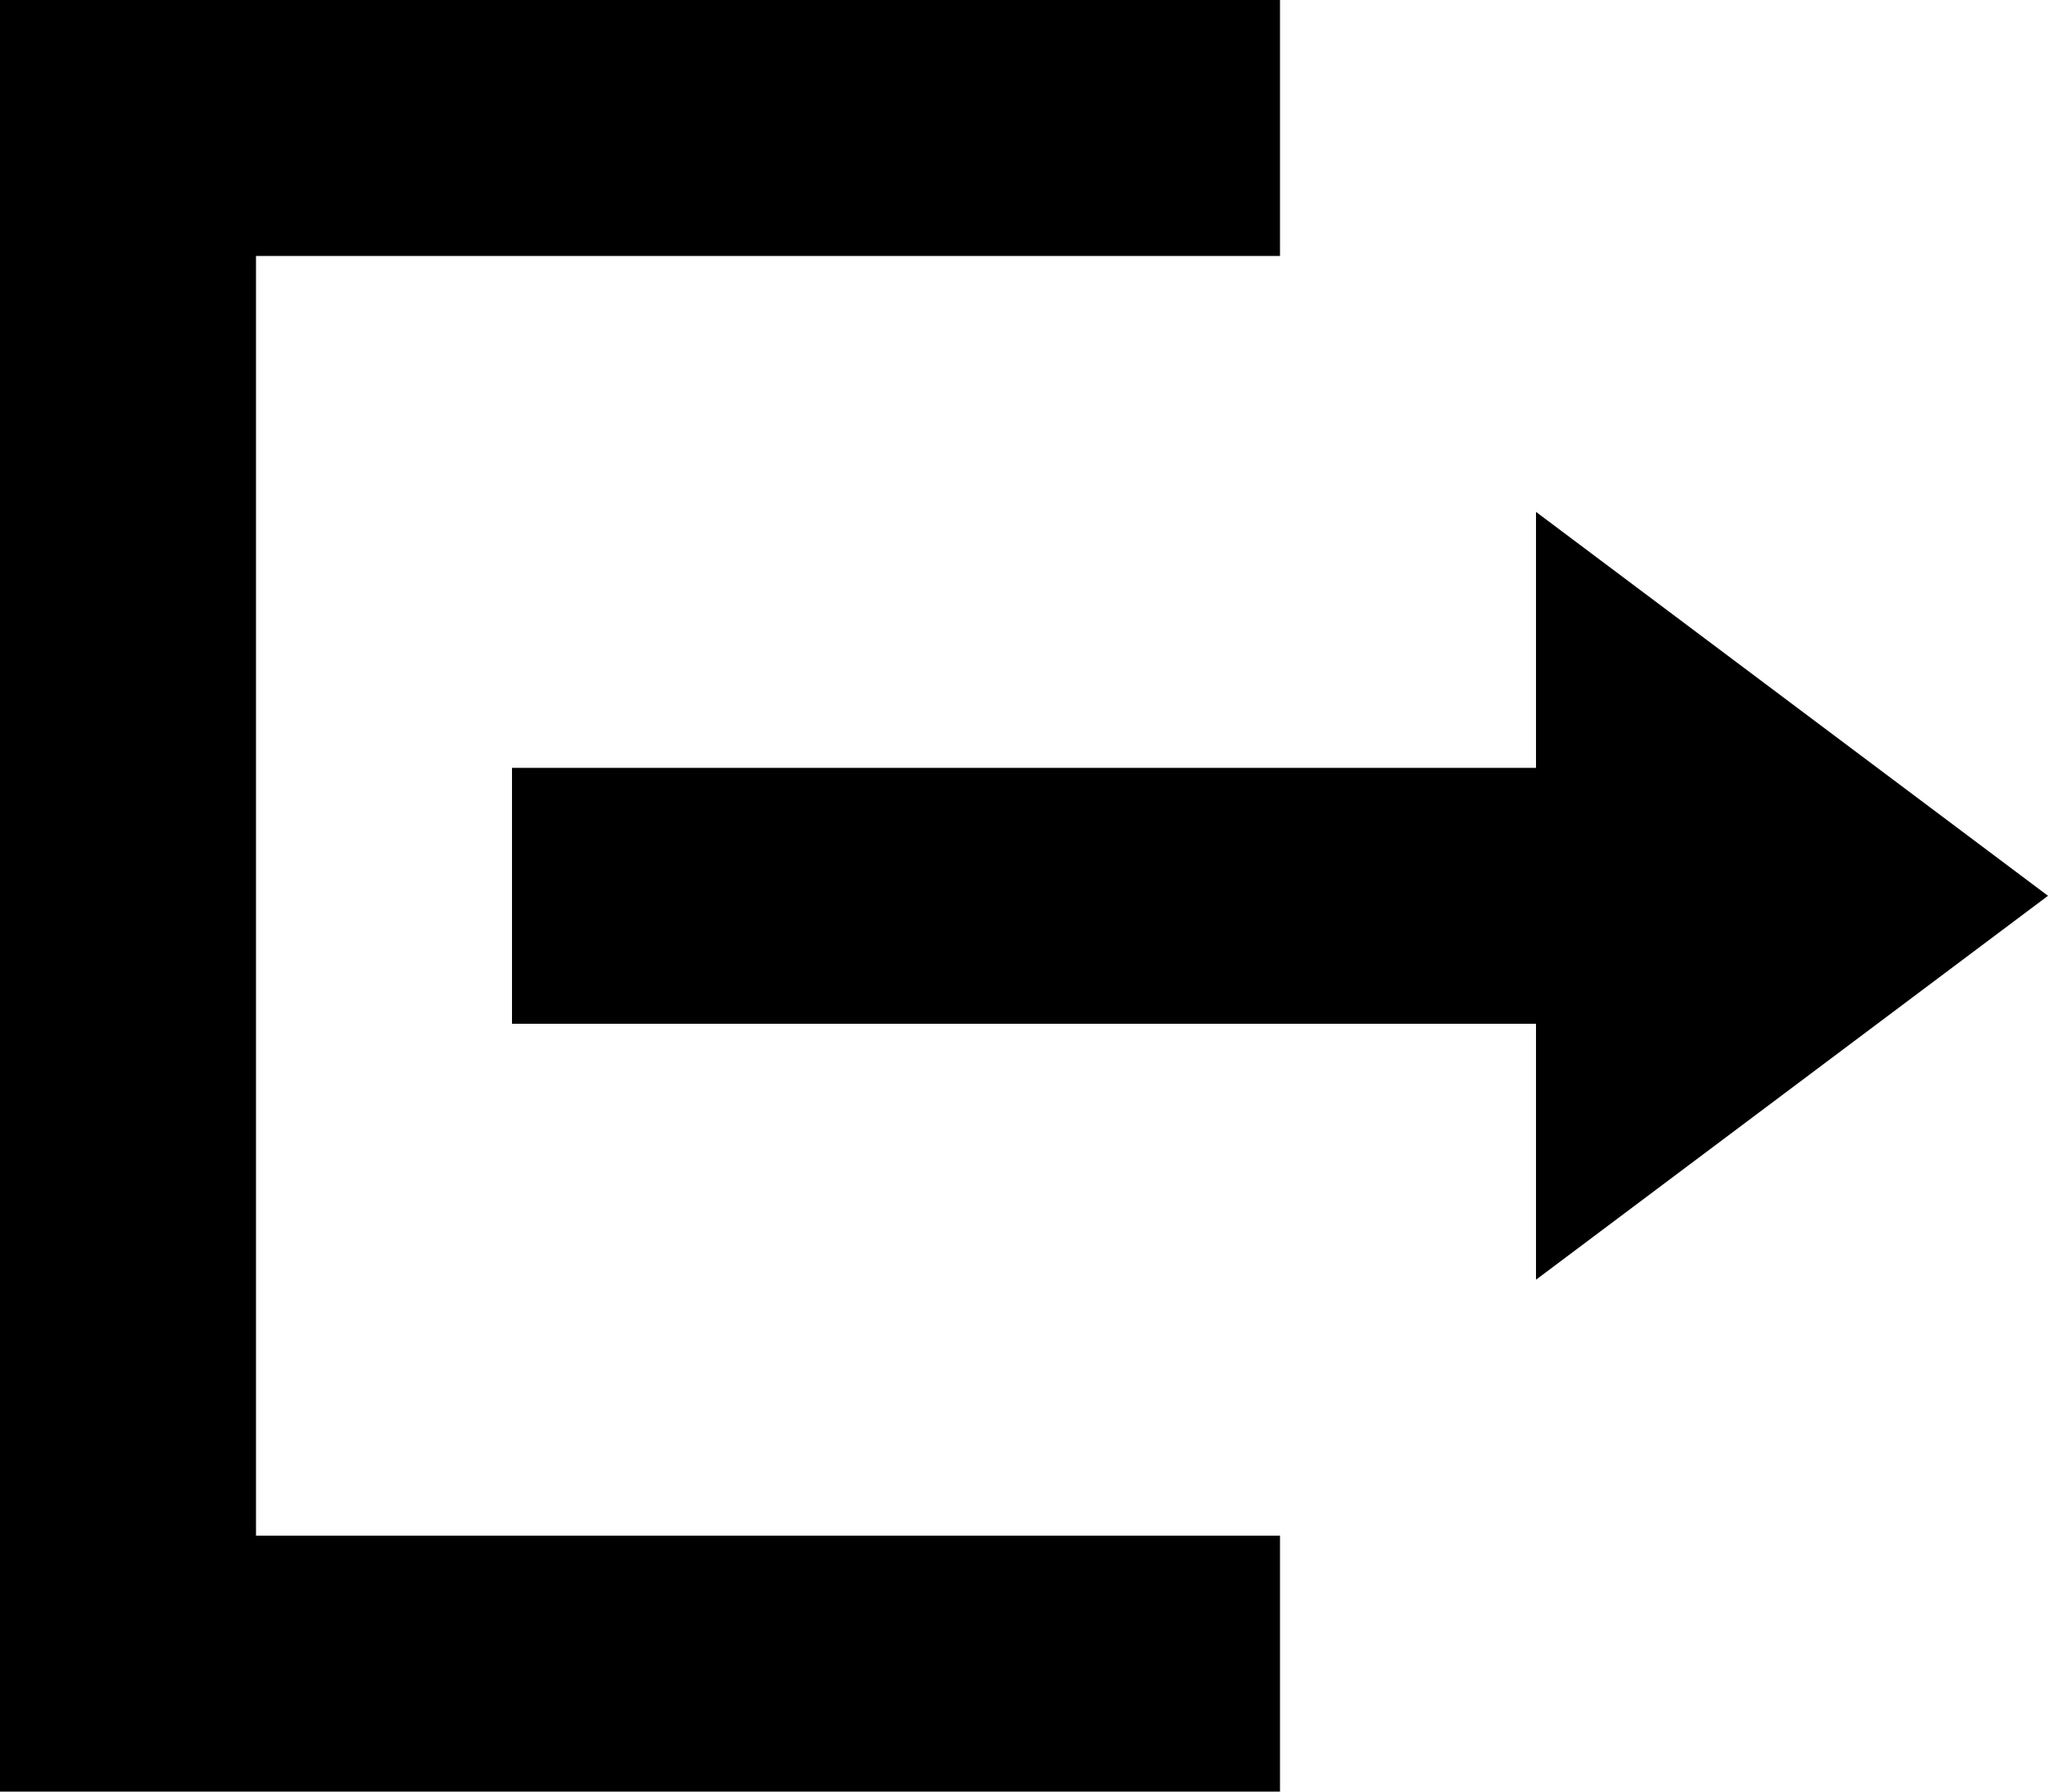
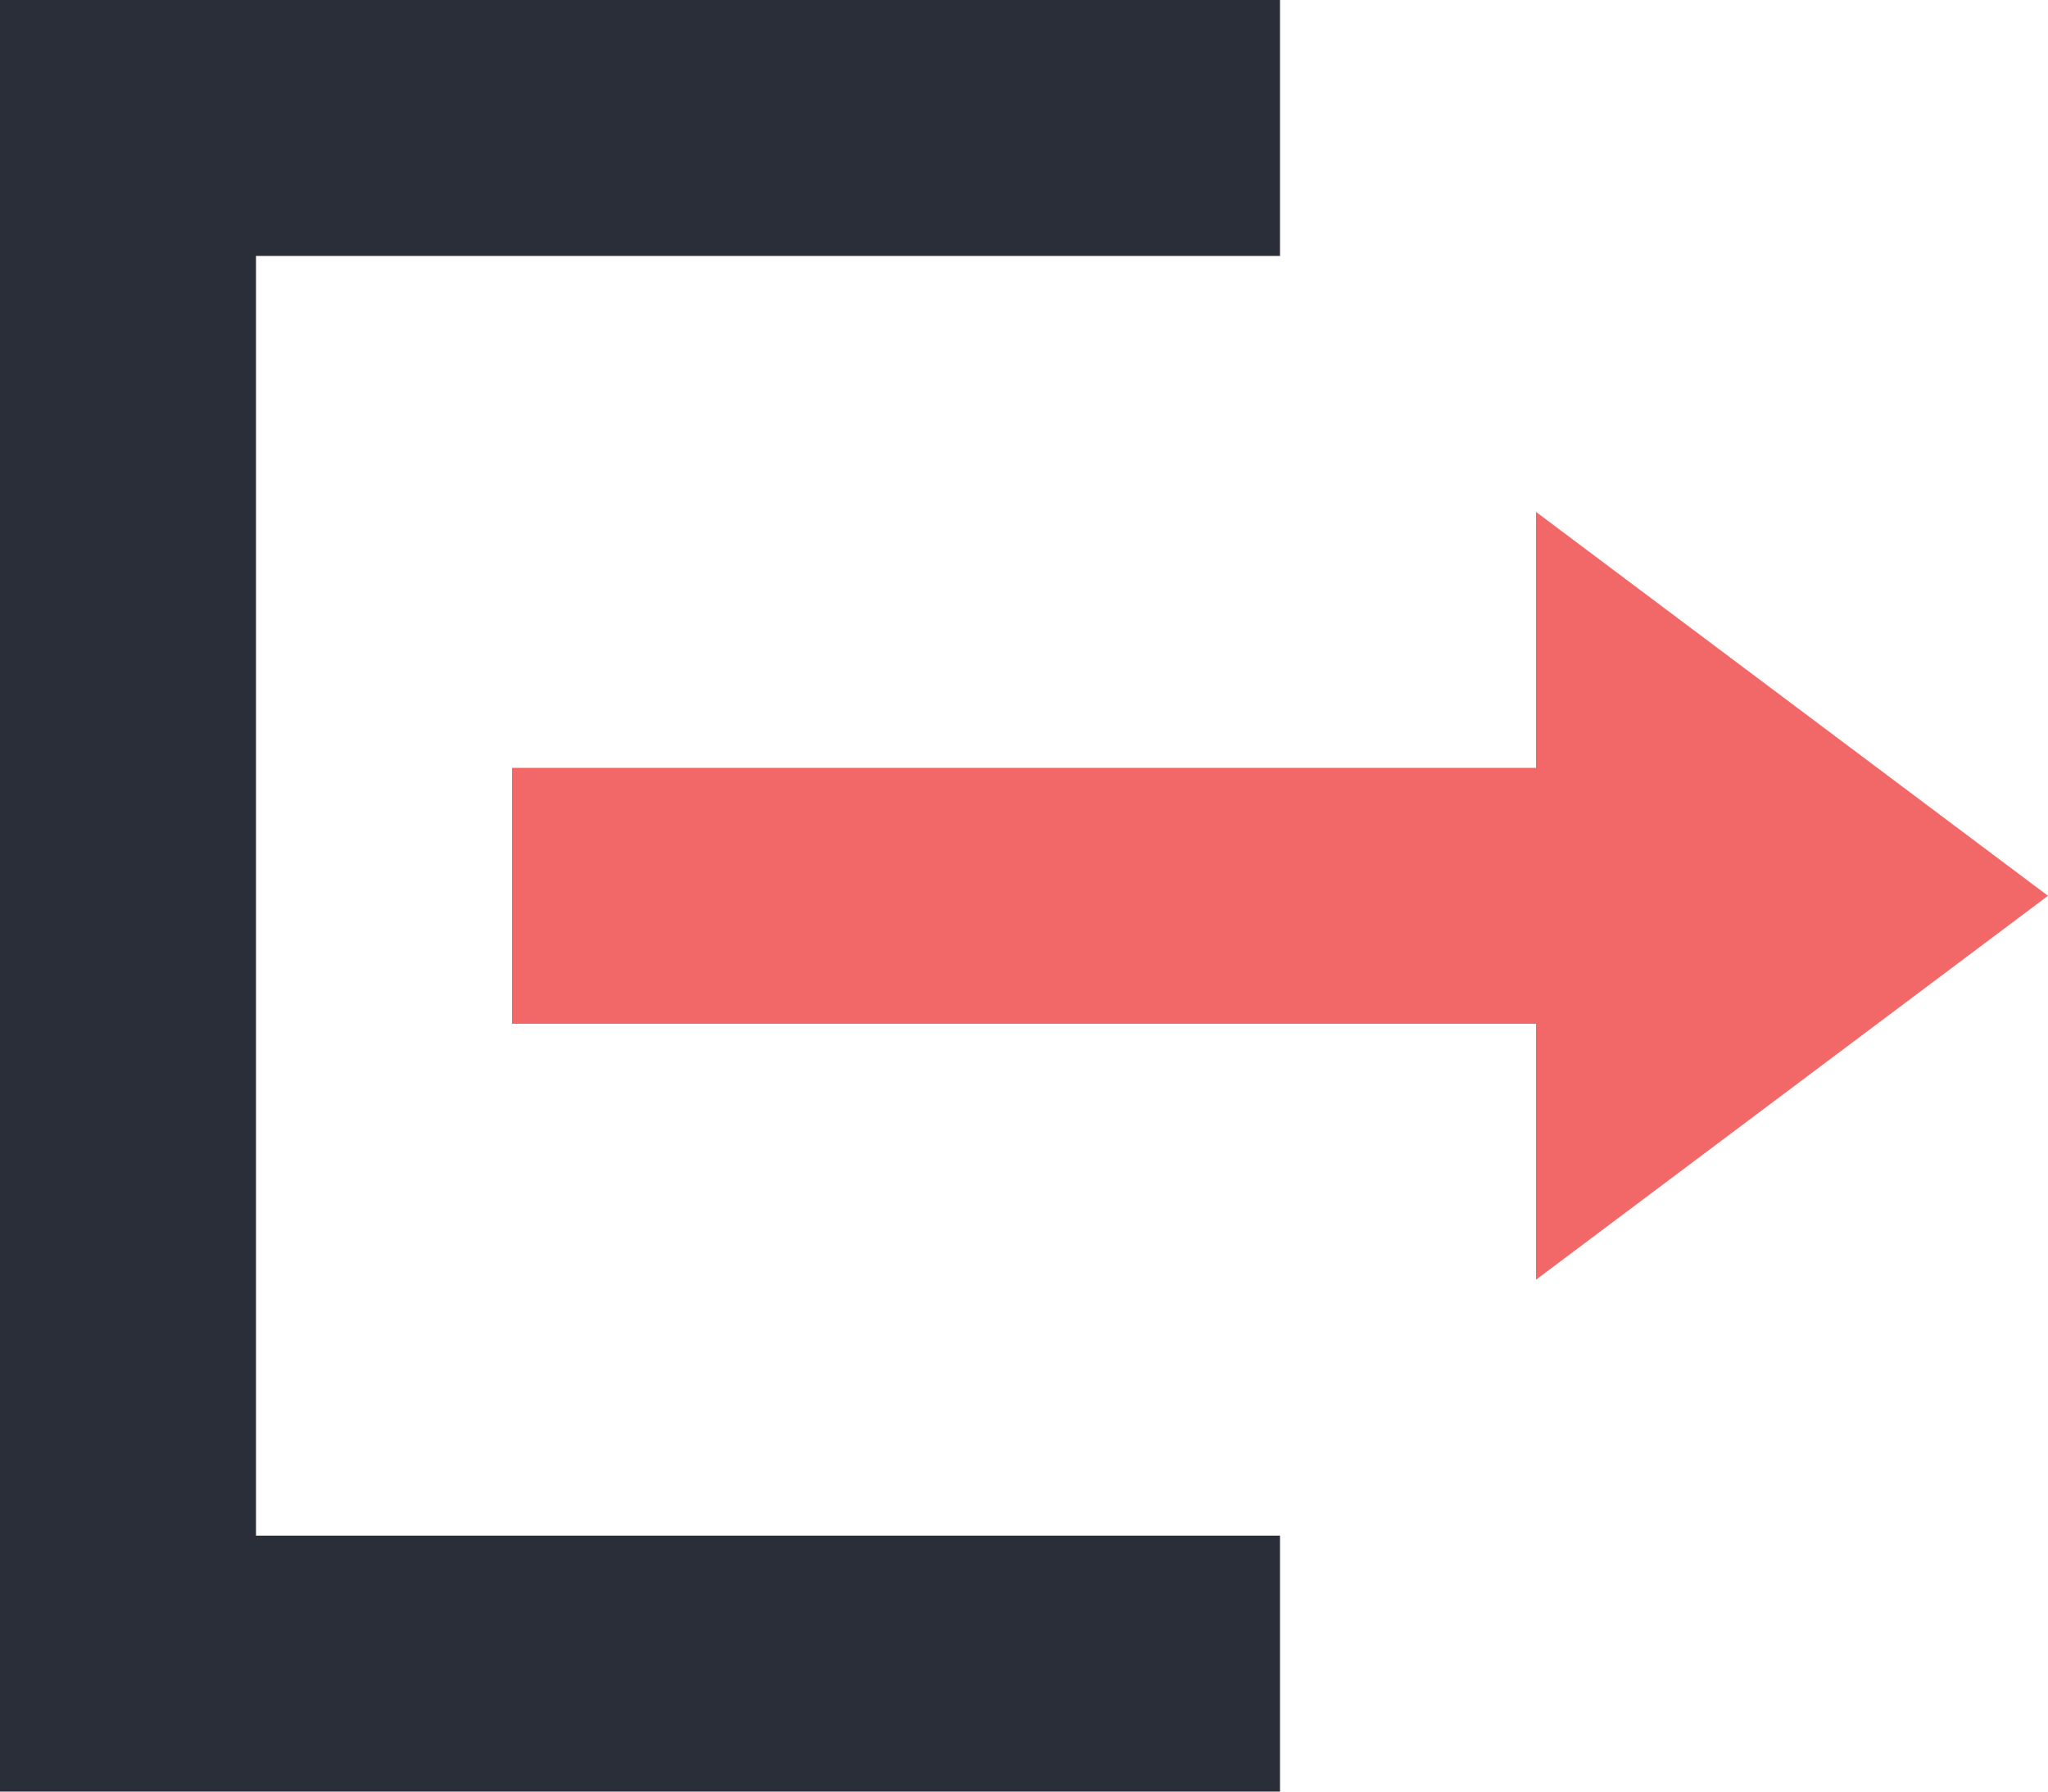
- <svg xmlns="http://www.w3.org/2000/svg" width="20" height="17.5" viewBox="0 0 20 17.5" fill="#000000">
-   <path id="Icon_open-account-logout" data-name="Icon open-account-logout" d="M12.5,0V2.5H2.5V15h10v2.5H0V0ZM15,5l5,3.75L15,12.5V10H5V7.5H15Z" />
+ <svg xmlns="http://www.w3.org/2000/svg" width="12" height="10.5" viewBox="0 0 12 10.5">
+   <g id="Group_9973" data-name="Group 9973" transform="translate(-307 -634)">
+     <g id="Group_9972" data-name="Group 9972" transform="translate(307 634)">
+       <path id="Path_23388" data-name="Path 23388" d="M21,0V1.5H15V9h6v1.5H13.5V0Z" transform="translate(-13.5)" fill="#2a2e39" />
+       <path id="Path_23389" data-name="Path 23389" d="M9,11.25,6,13.5V12H0V10.5H6V9Z" transform="translate(3 -6)" fill="#f26868" />
+     </g>
+   </g>
</svg>
